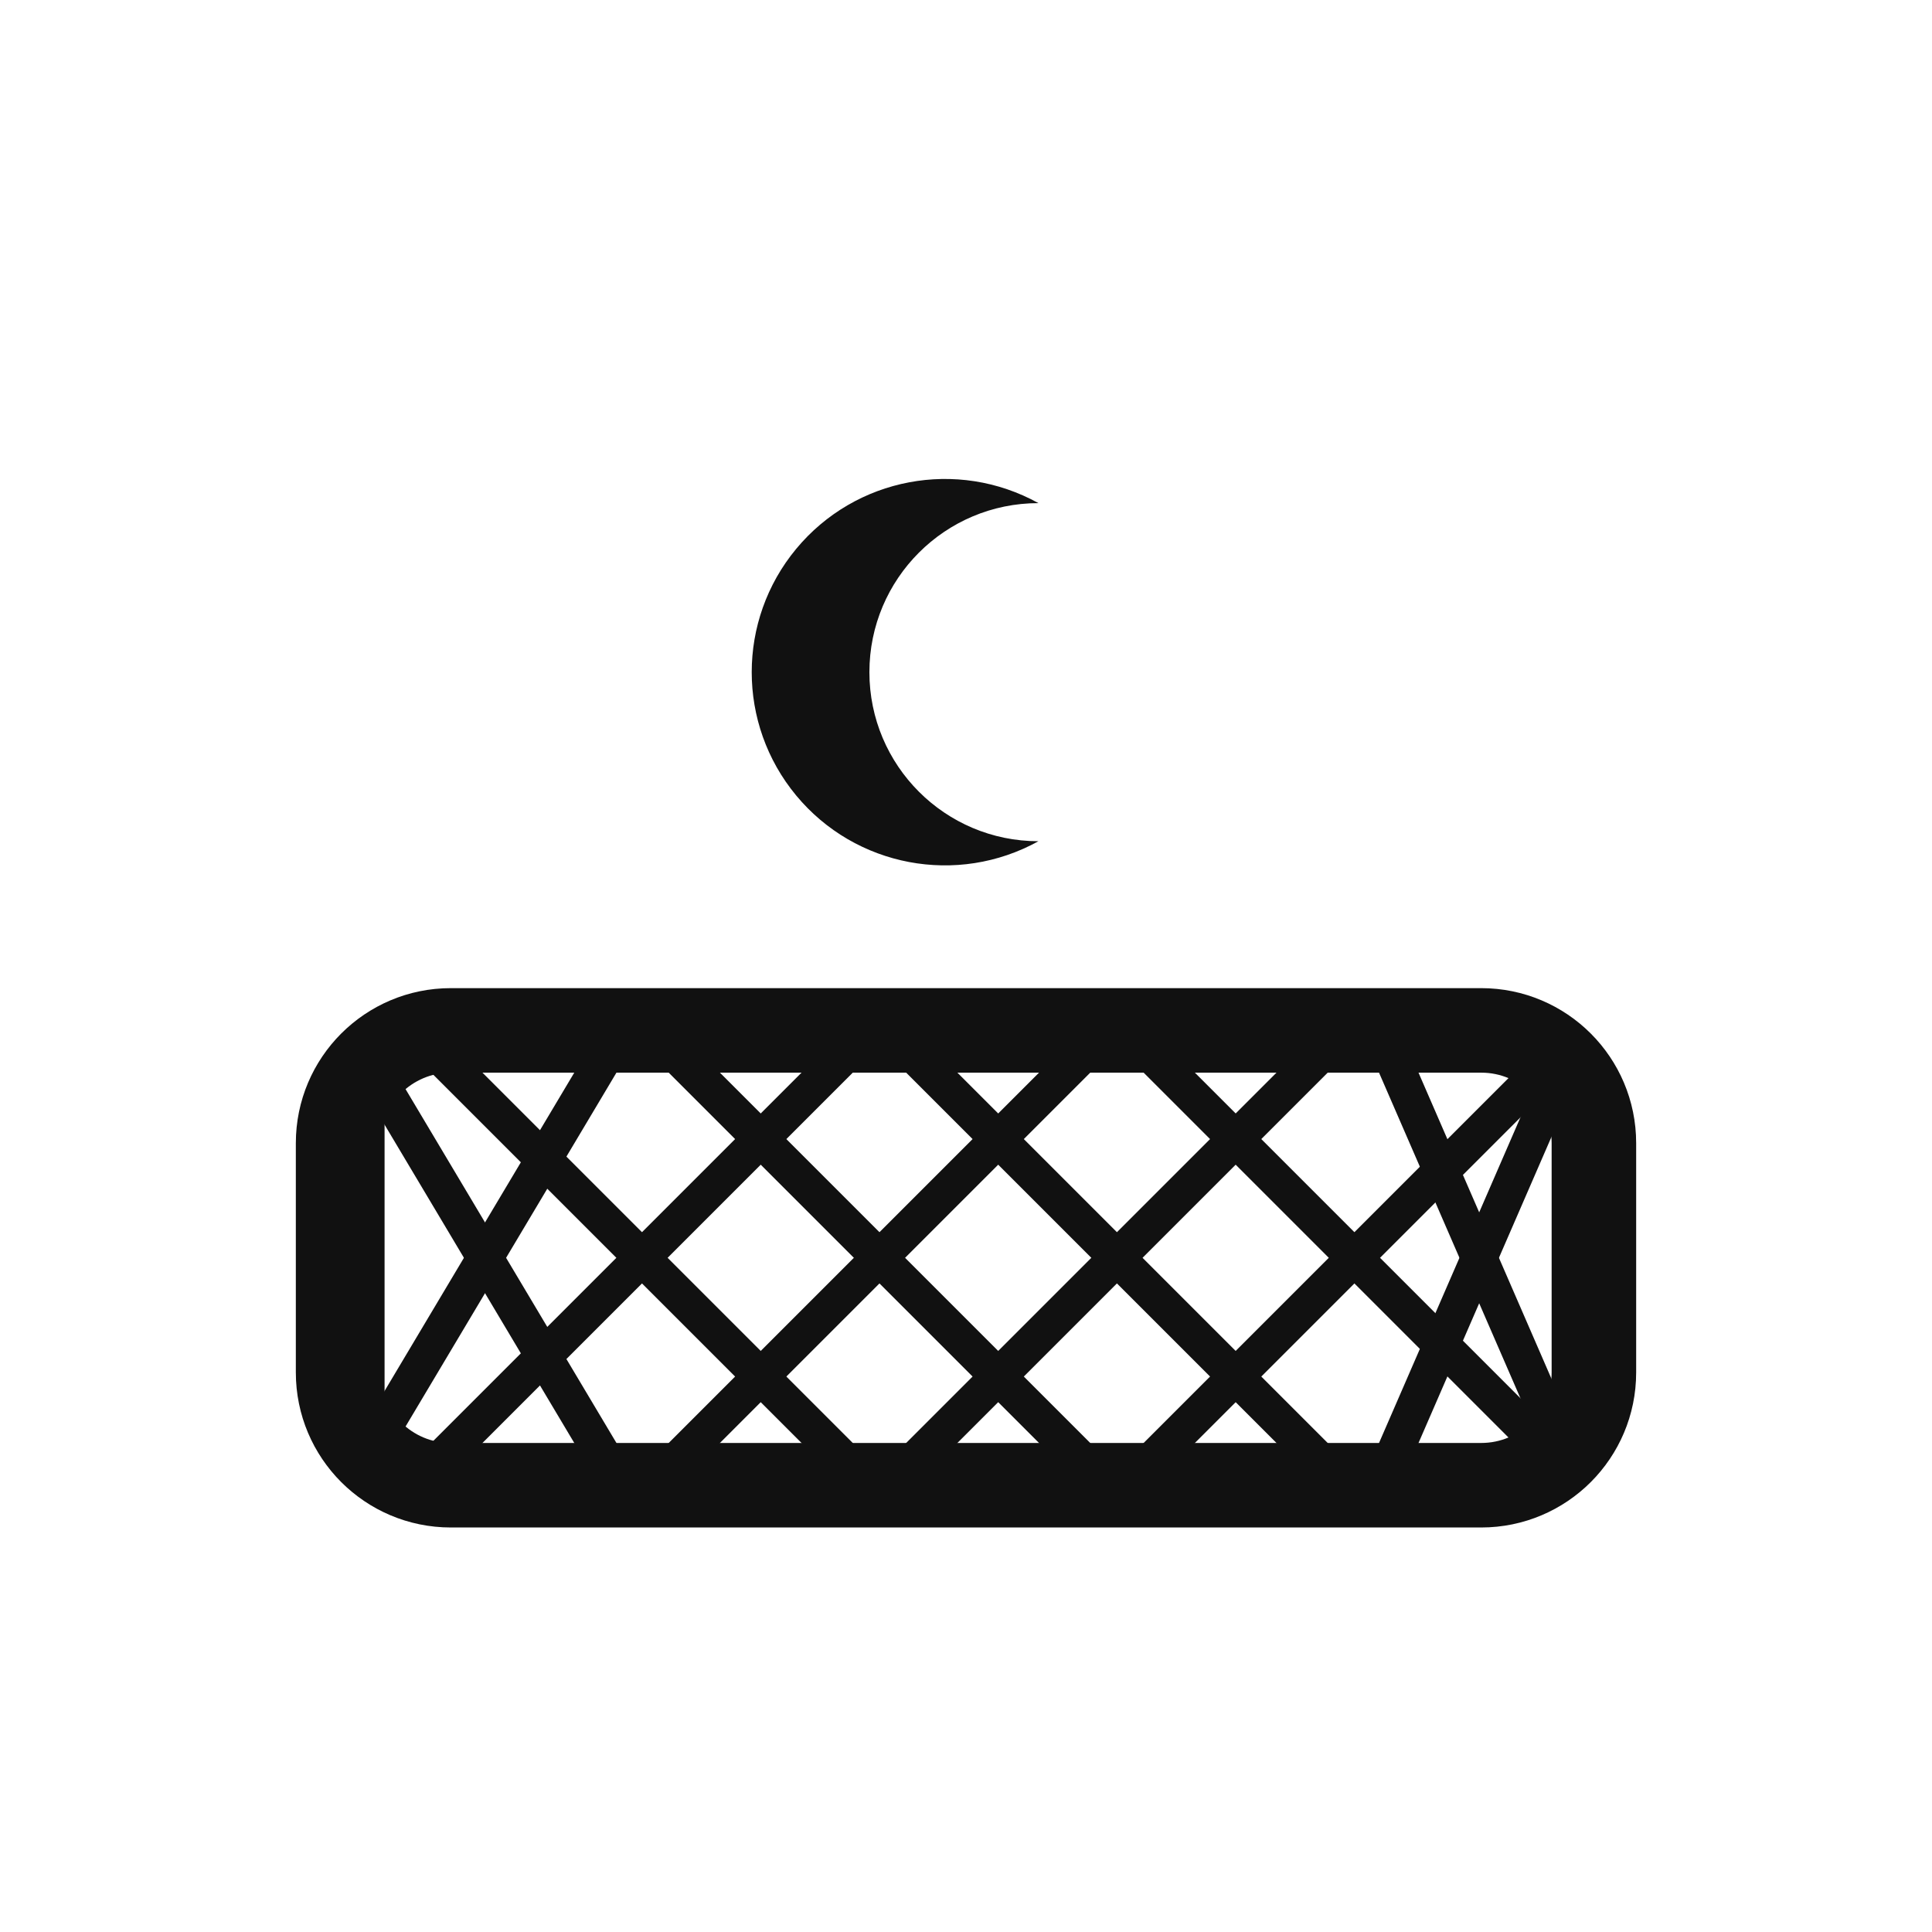
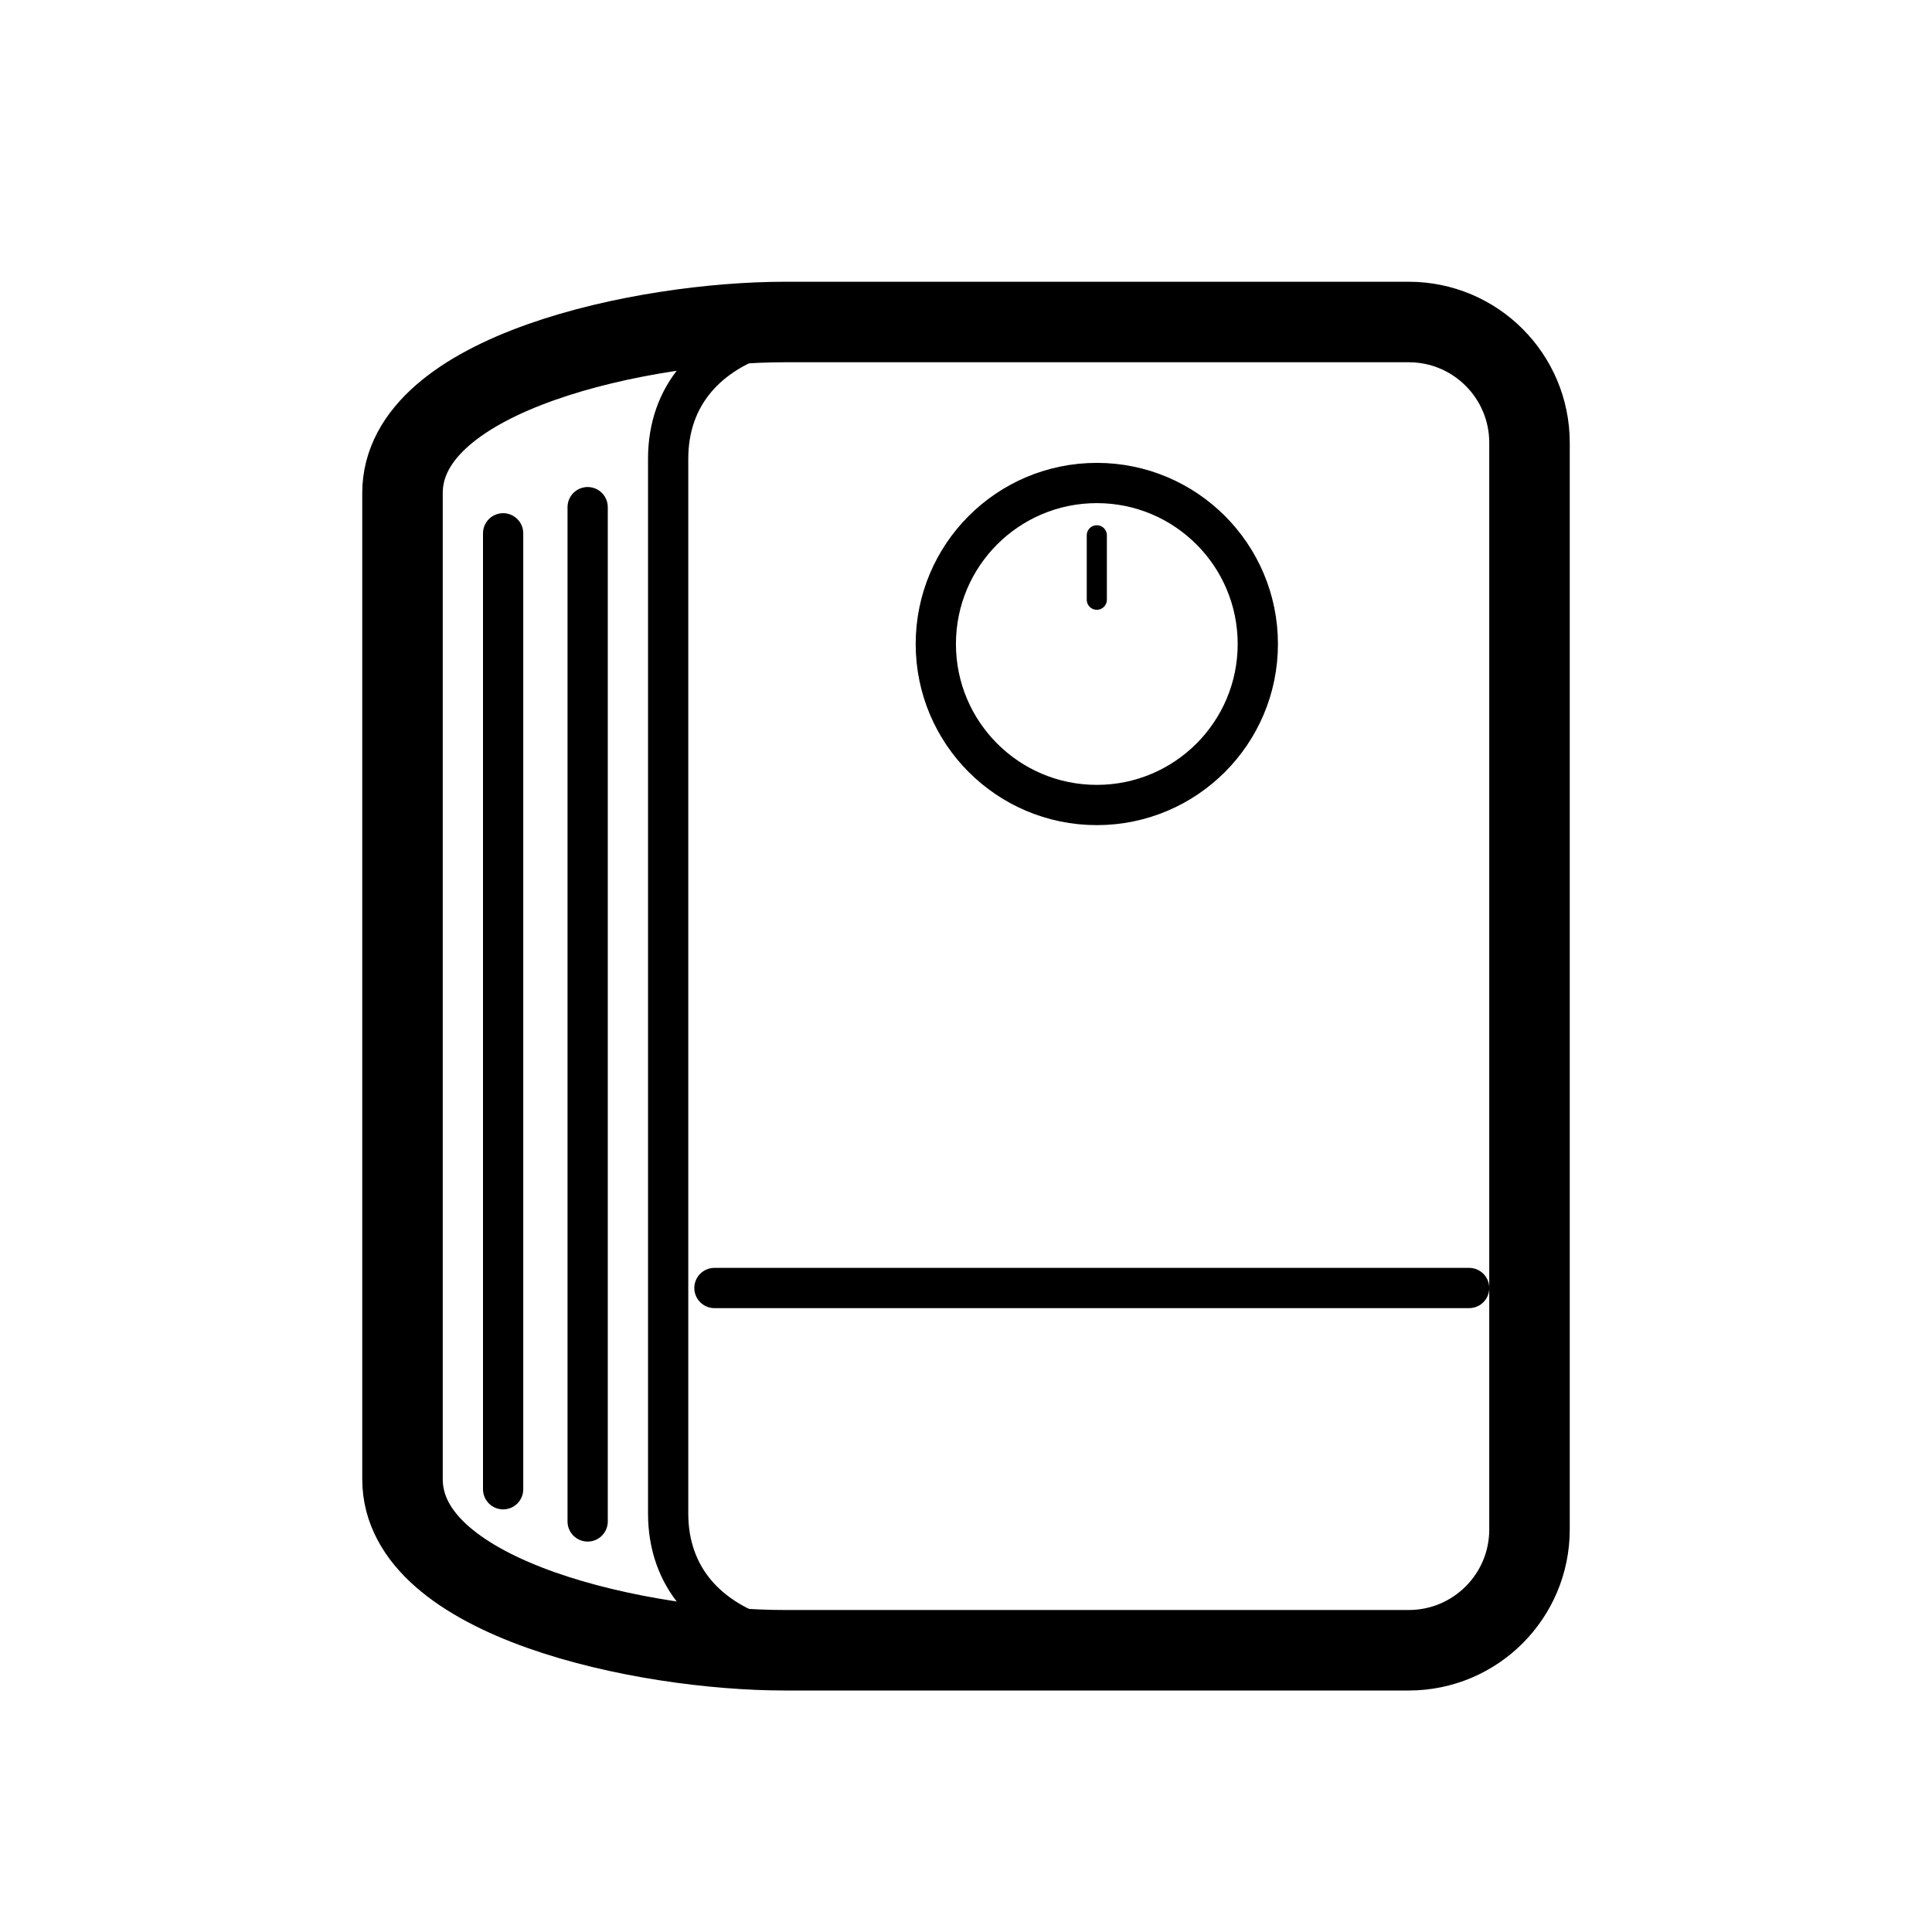
<svg xmlns="http://www.w3.org/2000/svg" viewBox="0 0 960 960" width="960" height="960">
-   <defs>
-     <clipPath id="pad">
-       <rect x="168" y="512" width="624" height="226" rx="56" />
-     </clipPath>
-   </defs>
-   <path d="M516 250 a96 96 0 1 0 0 168 a74 74 0 1 1 0 -168 z" fill="#111111" />
-   <g fill="none" stroke="#111111" stroke-linecap="round" stroke-linejoin="round">
-     <rect x="168" y="512" width="624" height="226" rx="56" stroke-width="42" />
-     <g clip-path="url(#pad)" stroke-width="18">
-       <line x1="182" y1="526" x2="182" y2="724" />
-       <line x1="182" y1="526" x2="300" y2="724" />
-       <line x1="220" y1="526" x2="418" y2="724" />
-       <line x1="338" y1="526" x2="536" y2="724" />
-       <line x1="456" y1="526" x2="654" y2="724" />
-       <line x1="574" y1="526" x2="772" y2="724" />
-       <line x1="692" y1="526" x2="778" y2="724" />
-       <line x1="182" y1="526" x2="182" y2="724" />
-       <line x1="300" y1="526" x2="182" y2="724" />
-       <line x1="418" y1="526" x2="220" y2="724" />
-       <line x1="536" y1="526" x2="338" y2="724" />
-       <line x1="654" y1="526" x2="456" y2="724" />
-       <line x1="772" y1="526" x2="574" y2="724" />
-       <line x1="778" y1="526" x2="692" y2="724" />
-     </g>
-   </g>
+   <style>
+   path, rect, line, circle { fill: none; stroke: #000; stroke-linecap: round; stroke-linejoin: round; }
+   .o { stroke-width: 40; }
+   .d { stroke-width: 20; }
+   .s { stroke-width: 10; }
+ </style>
+   <path class="o" d="M 390 160 L 700 160 A 60 60 0 0 1 760 220 L 760 760 A 60 60 0 0 1 700 820 L 390 820 C 320 820, 200 795, 200 735 L 200 245 C 200 185, 320 160, 390 160 Z" />
+   <path class="d" d="M 382 166 C 352 175, 332 196, 332 228 L 332 752 C 332 784, 352 805, 382 814" />
+   <line x1="250" y1="265" x2="250" y2="740" class="d" />
+   <line x1="292" y1="252" x2="292" y2="756" class="d" />
+   <circle cx="545" cy="320" r="80" class="d" />
+   <line x1="545" y1="266" x2="545" y2="298" class="s" />
+   <line x1="355" y1="640" x2="730" y2="640" class="d" />
</svg>
